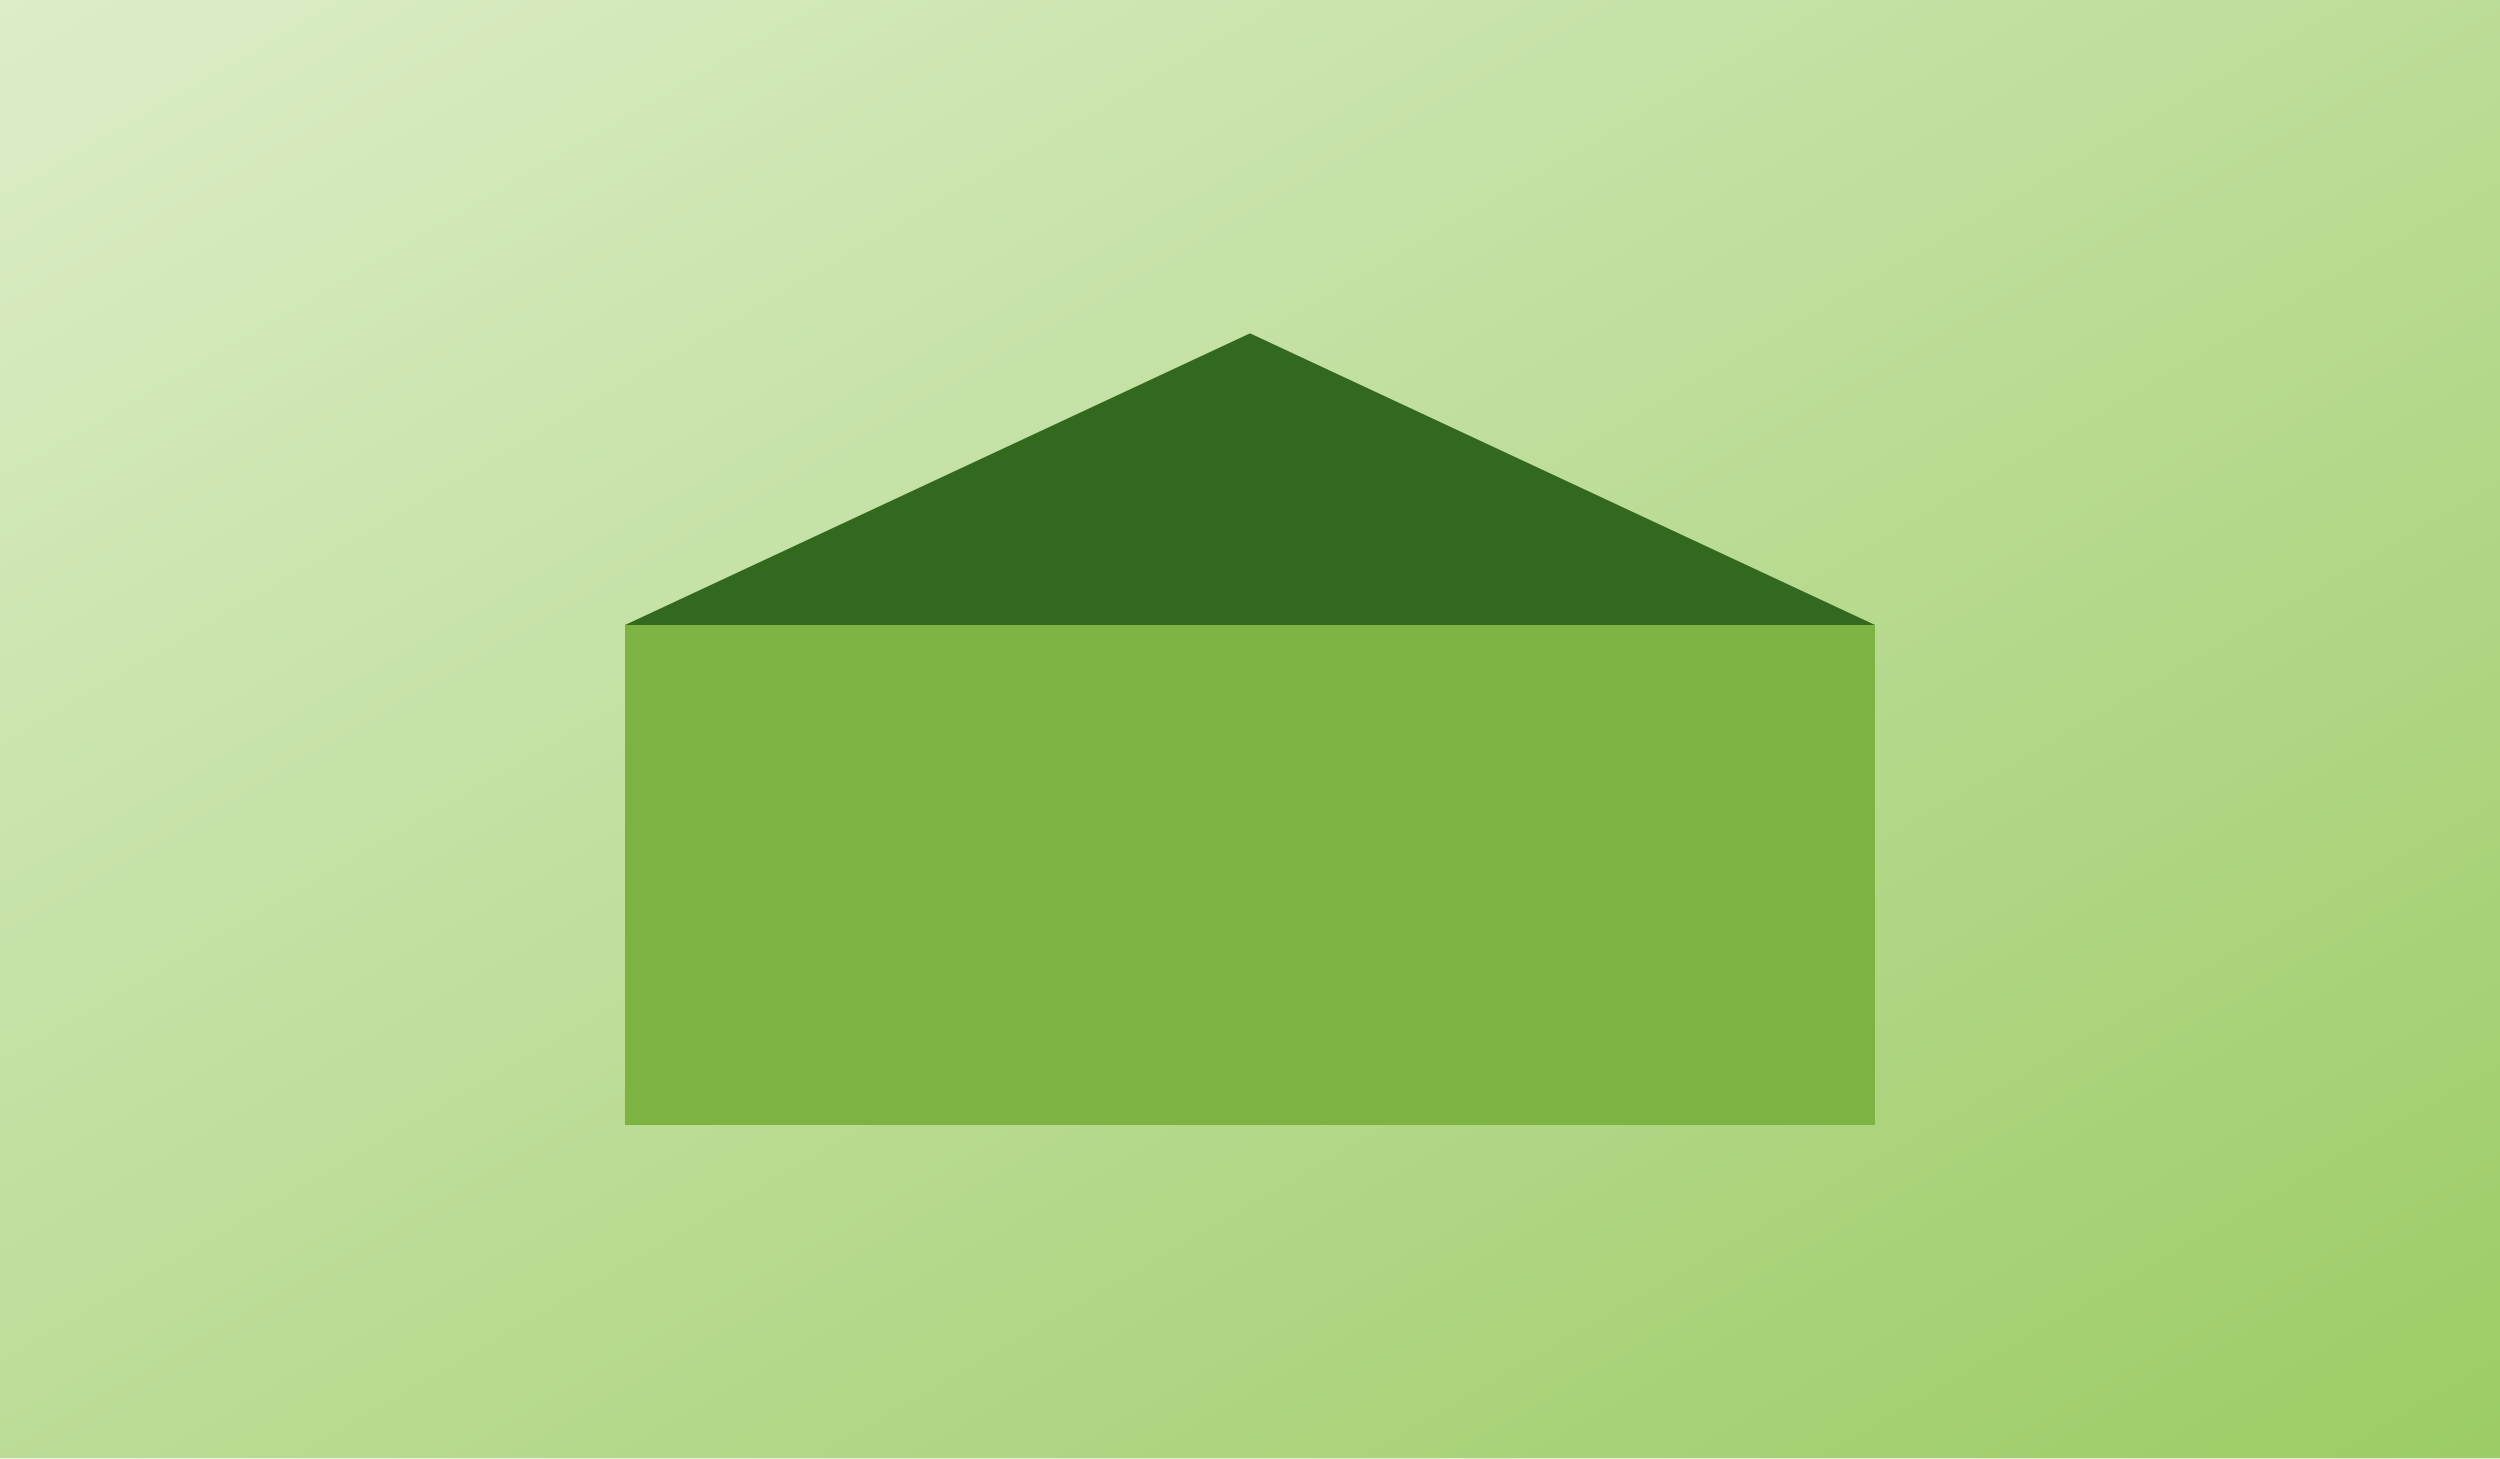
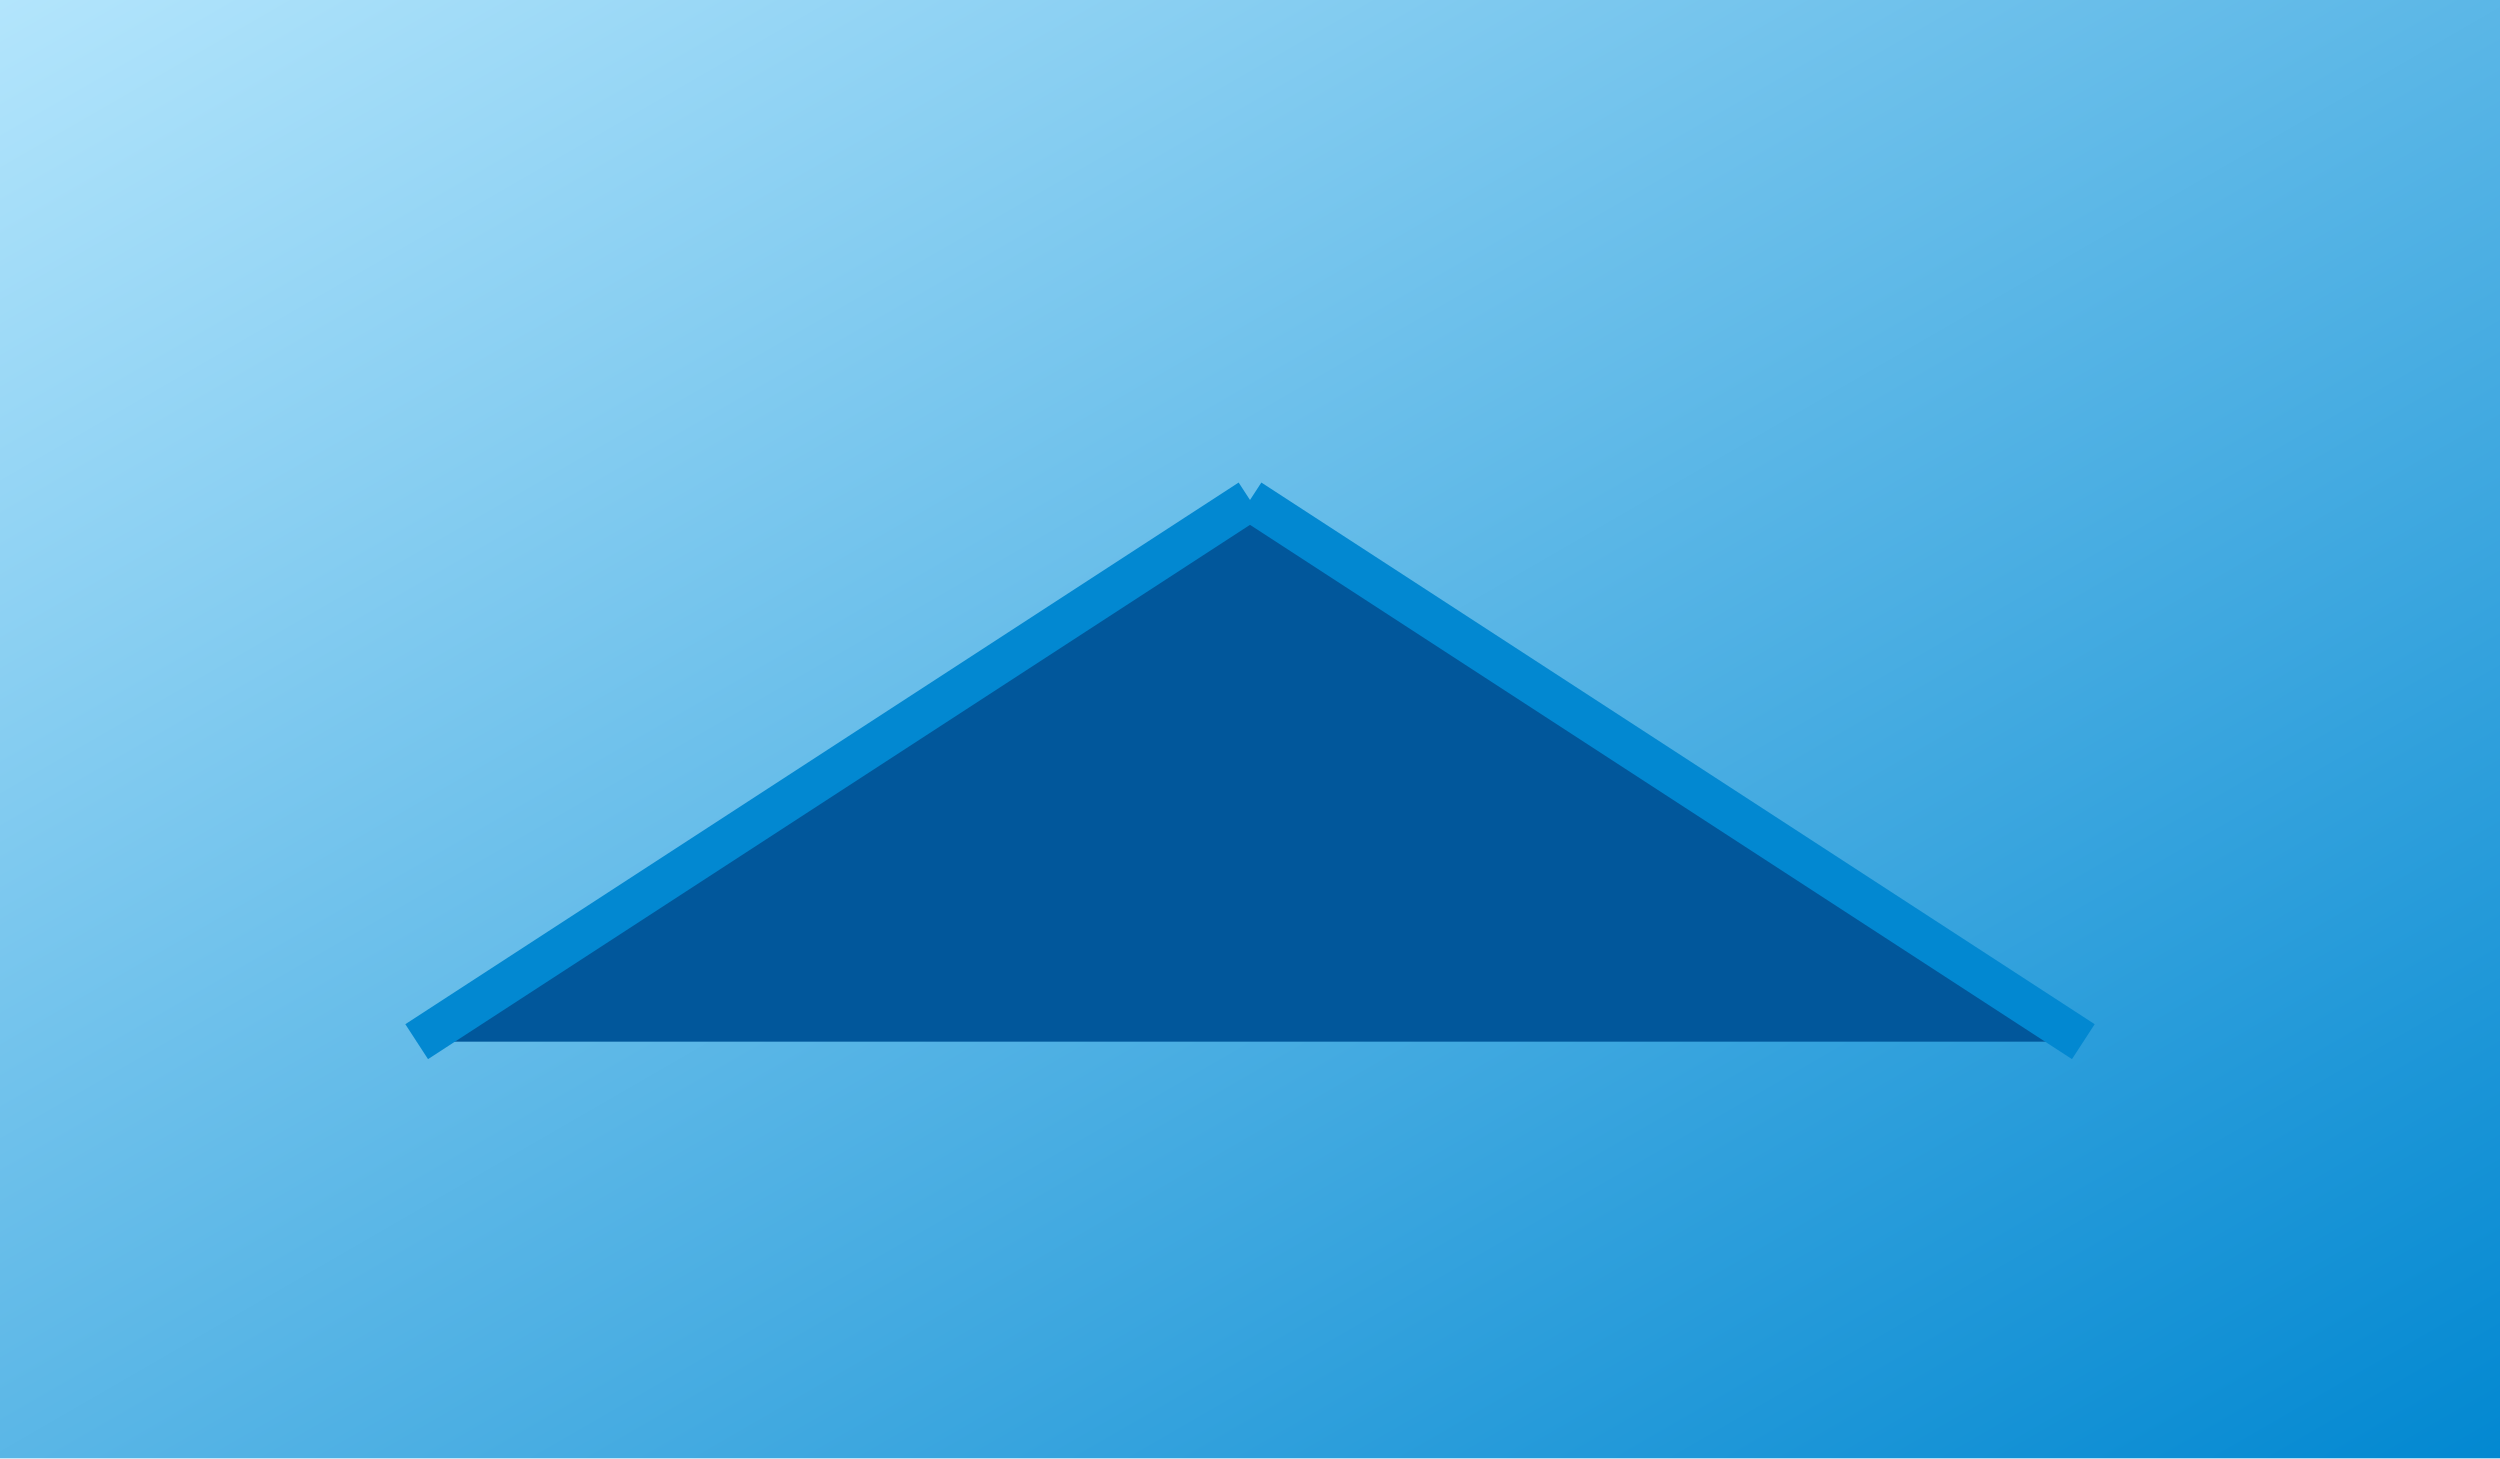
<svg xmlns="http://www.w3.org/2000/svg" width="600" height="350" viewBox="0 0 600 350">
  <defs>
-     <linearGradient id="p3" x1="0" y1="0" x2="1" y2="1">
-       <stop offset="0%" stop-color="#dcedc8" />
-       <stop offset="100%" stop-color="#9ccc65" />
+     <linearGradient id="r3" x1="0" y1="0" x2="1" y2="1">
+       <stop offset="0%" stop-color="#b3e5fc" />
+       <stop offset="100%" stop-color="#0288d1" />
    </linearGradient>
  </defs>
-   <rect width="600" height="350" fill="url(#p3)" />
-   <rect x="150" y="150" width="300" height="120" fill="#7cb342" />
-   <polygon points="150,150 300,80 450,150" fill="#33691e" />
+   <rect width="600" height="350" fill="url(#r3)" />
+   <polygon points="100,250 300,120 500,250" fill="#01579b" />
+   <line x1="100" y1="250" x2="300" y2="120" stroke="#0288d1" stroke-width="10" />
+   <line x1="300" y1="120" x2="500" y2="250" stroke="#0288d1" stroke-width="10" />
</svg>
